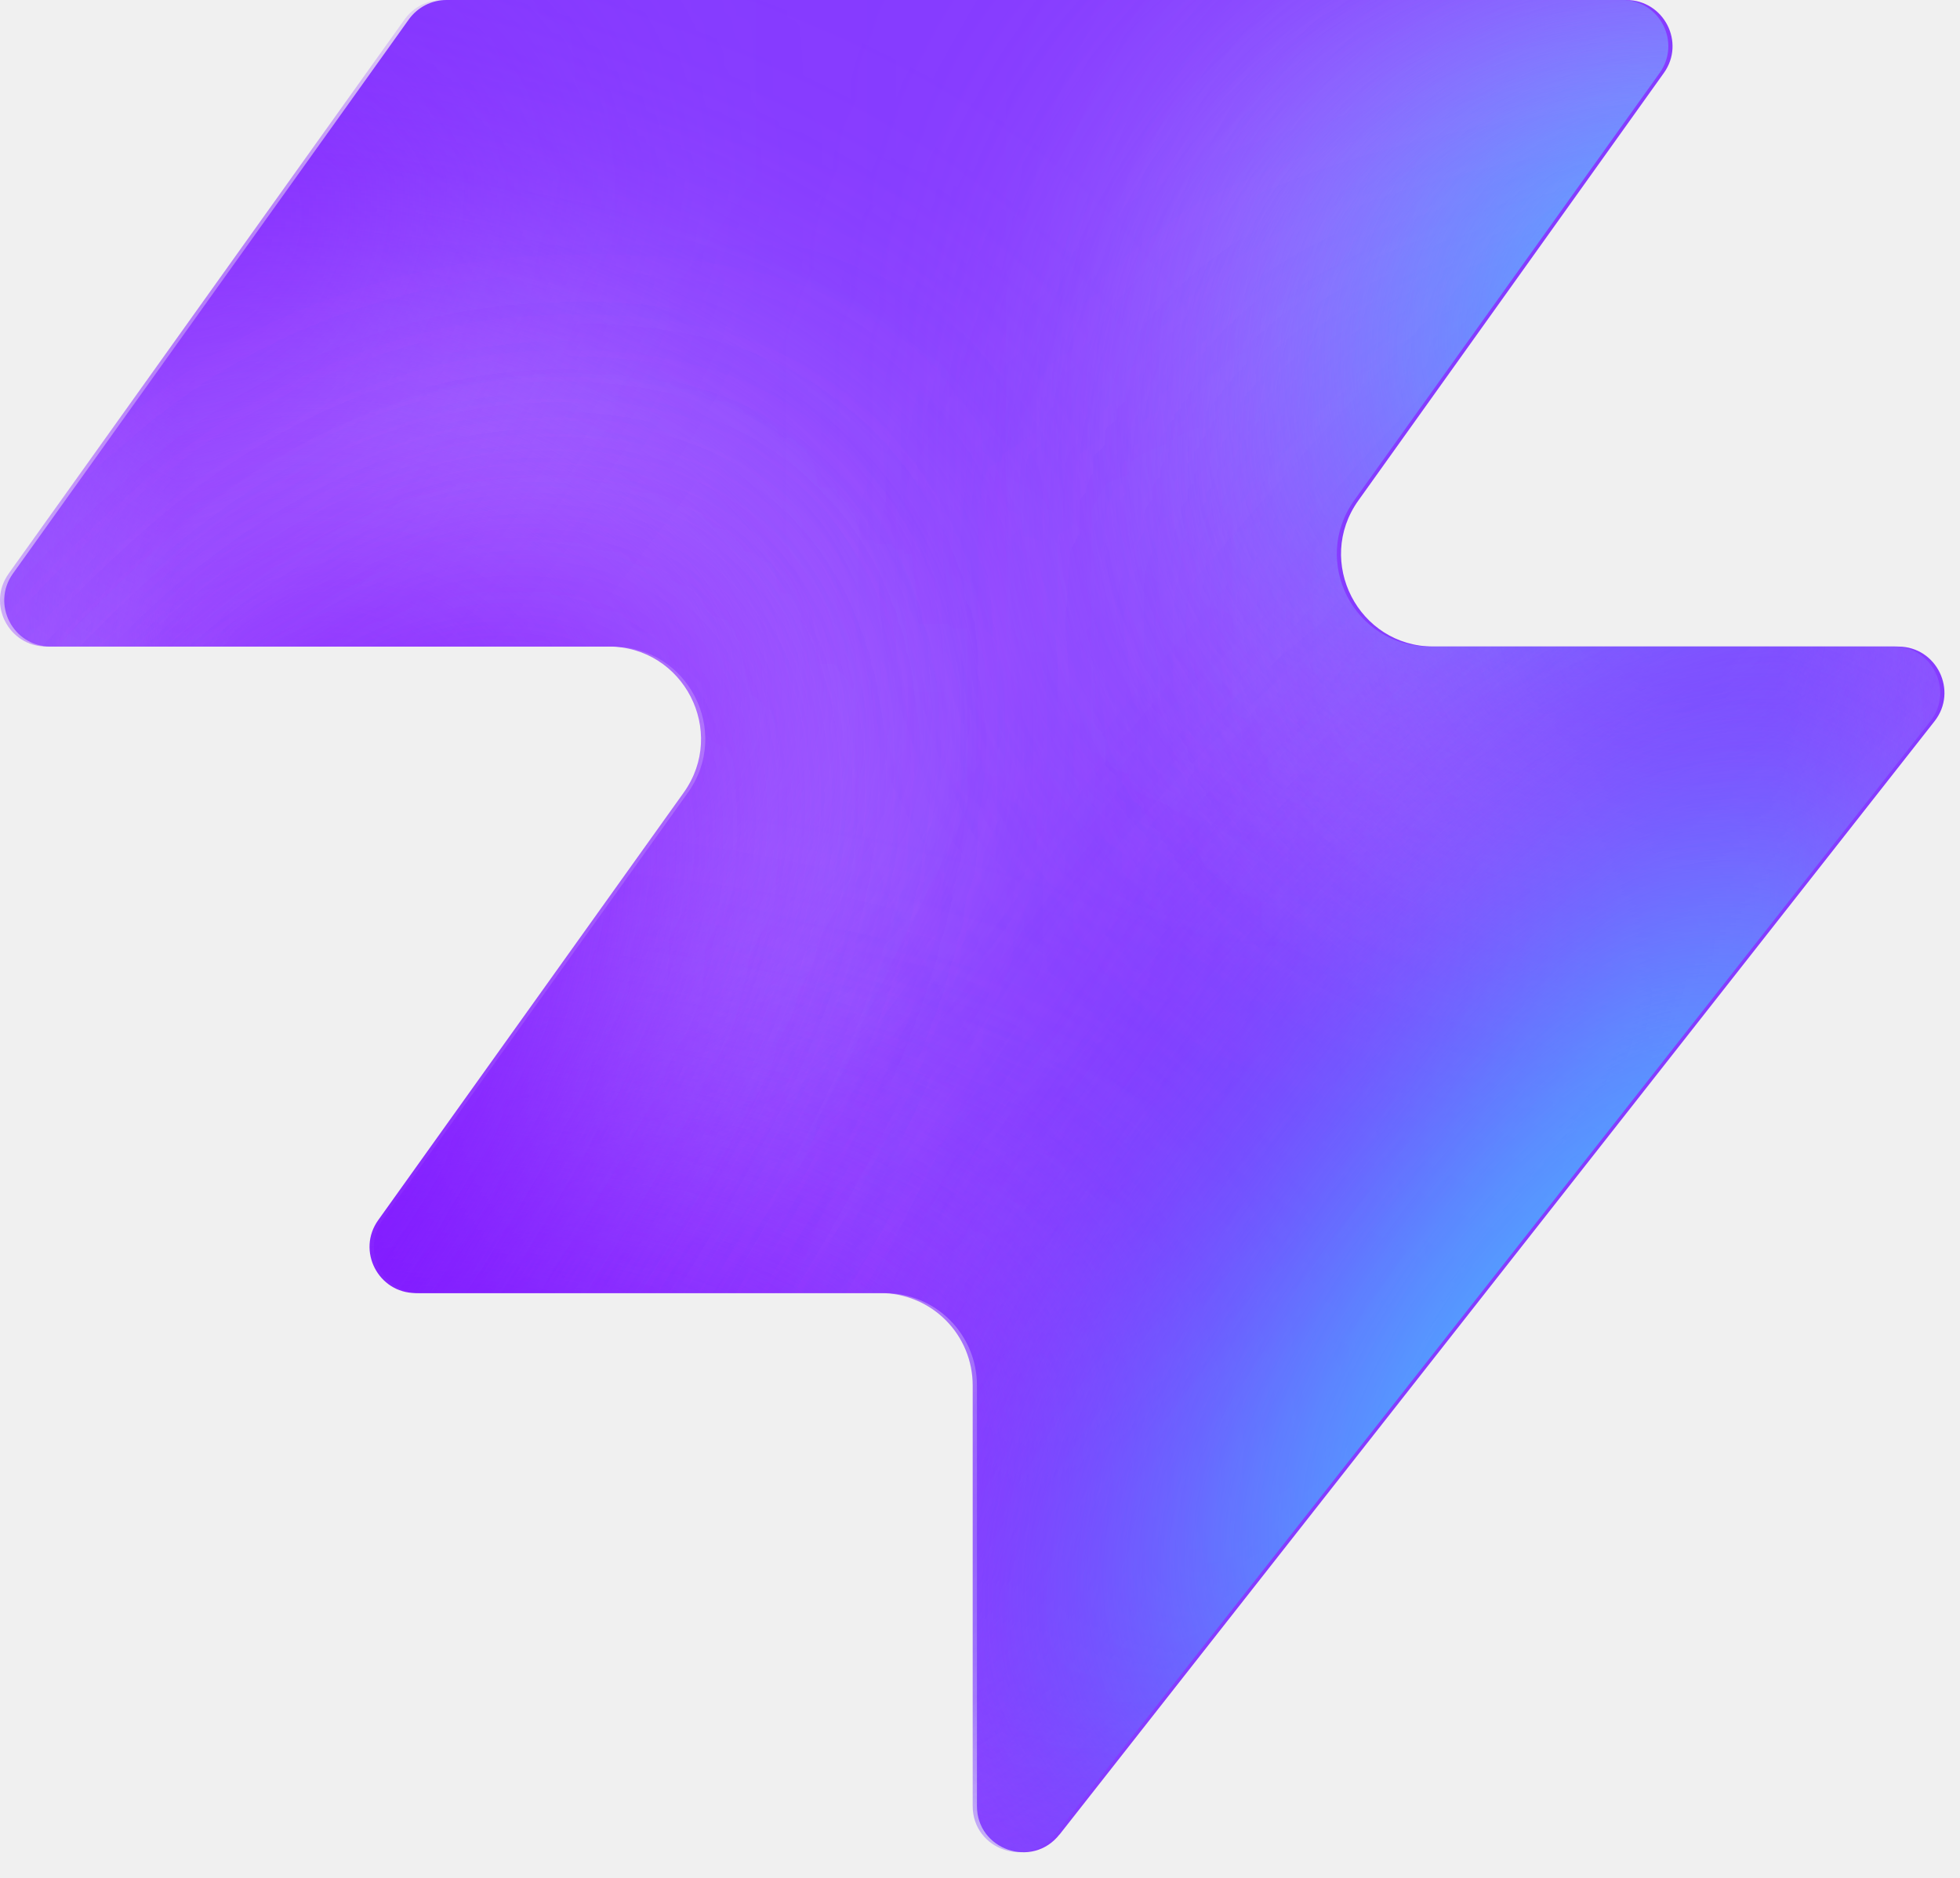
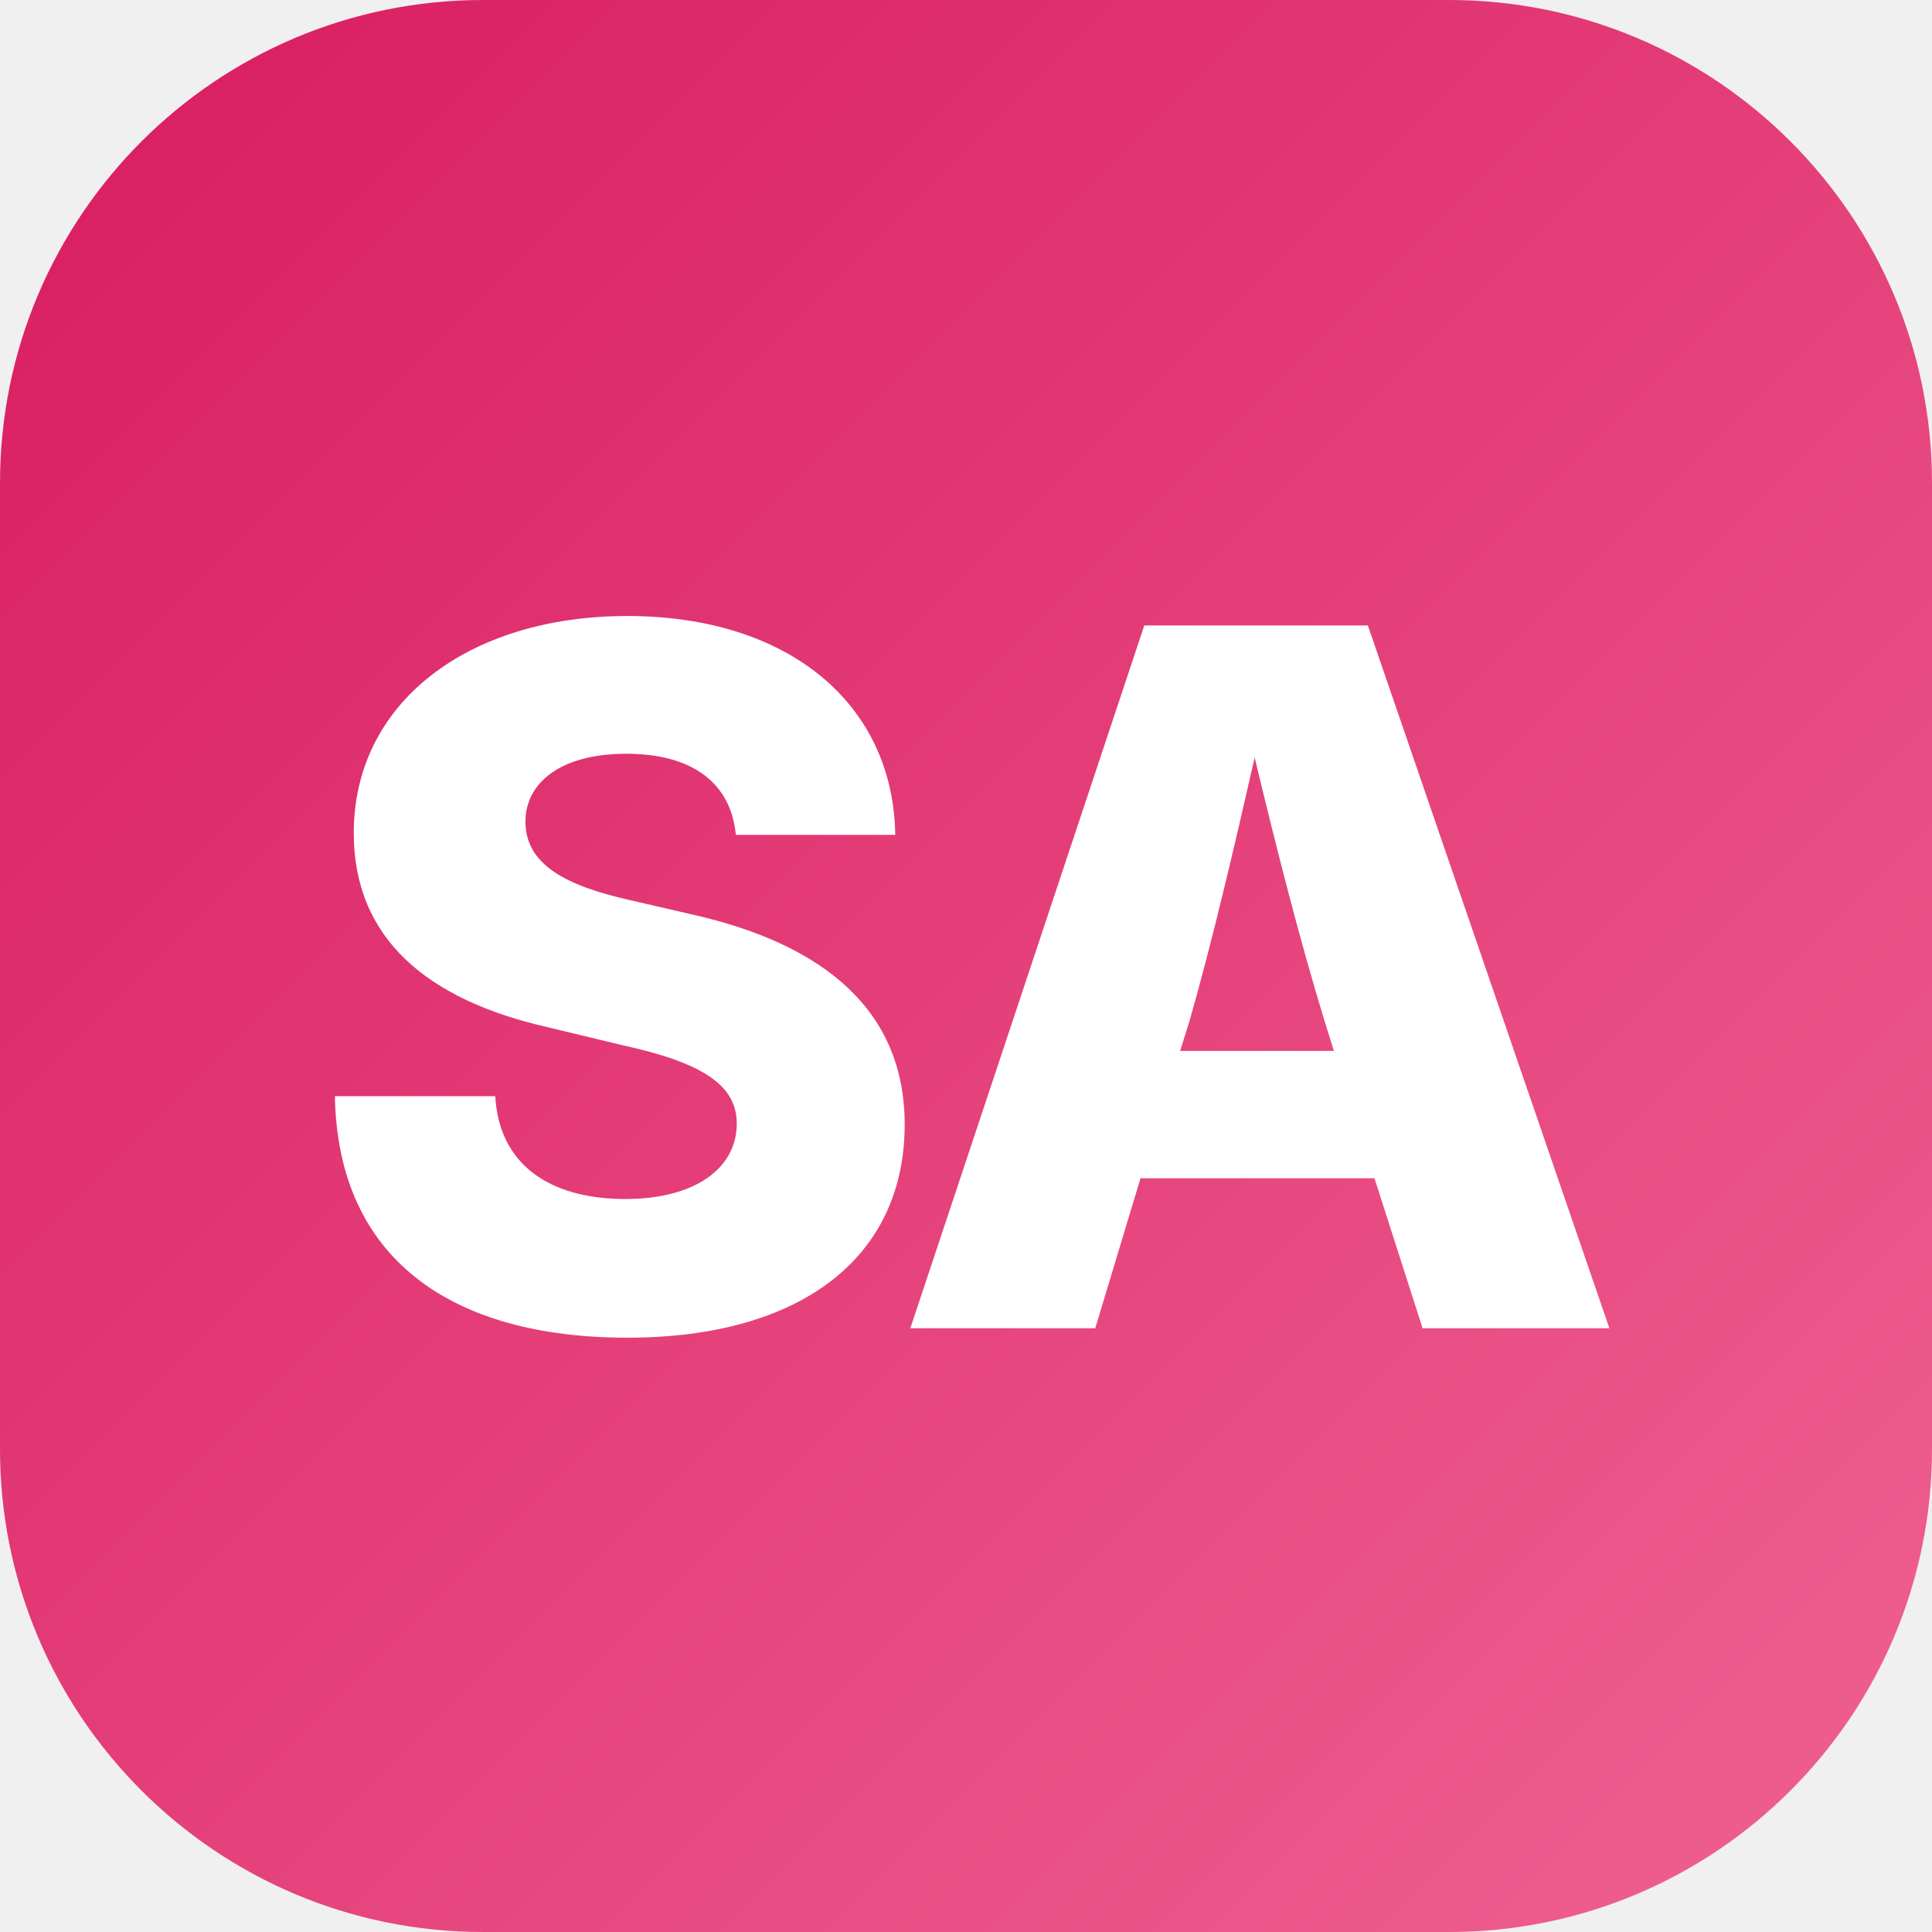
- <svg xmlns="http://www.w3.org/2000/svg" width="48" height="46" fill="none" viewBox="0 0 48 46">
-   <path fill="#863bff" d="M25.946 44.938c-.664.845-2.021.375-2.021-.698V33.937a2.26 2.26 0 0 0-2.262-2.262H10.287c-.92 0-1.456-1.04-.92-1.788l7.48-10.471c1.07-1.497 0-3.578-1.842-3.578H1.237c-.92 0-1.456-1.04-.92-1.788L10.013.474c.214-.297.556-.474.92-.474h28.894c.92 0 1.456 1.04.92 1.788l-7.48 10.471c-1.07 1.498 0 3.579 1.842 3.579h11.377c.943 0 1.473 1.088.89 1.83L25.947 44.94z" style="fill:#863bff;fill:color(display-p3 .525 .23 1);fill-opacity:1" />
-   <mask id="a" width="48" height="46" x="0" y="0" maskUnits="userSpaceOnUse" style="mask-type:alpha">
-     <path fill="#000" d="M25.842 44.938c-.664.844-2.021.375-2.021-.698V33.937a2.26 2.26 0 0 0-2.262-2.262H10.183c-.92 0-1.456-1.04-.92-1.788l7.48-10.471c1.07-1.498 0-3.579-1.842-3.579H1.133c-.92 0-1.456-1.04-.92-1.787L9.91.473c.214-.297.556-.474.92-.474h28.894c.92 0 1.456 1.04.92 1.788l-7.48 10.471c-1.07 1.498 0 3.578 1.842 3.578h11.377c.943 0 1.473 1.088.89 1.832L25.843 44.94z" style="fill:#000;fill-opacity:1" />
-   </mask>
-   <g mask="url(#a)">
-     <g filter="url(#b)">
-       <ellipse cx="5.508" cy="14.704" fill="#ede6ff" rx="5.508" ry="14.704" style="fill:#ede6ff;fill:color(display-p3 .927 .903 1);fill-opacity:1" transform="matrix(.00324 1 1 -.00324 -4.47 31.516)" />
-     </g>
-     <g filter="url(#c)">
-       <ellipse cx="10.399" cy="29.851" fill="#ede6ff" rx="10.399" ry="29.851" style="fill:#ede6ff;fill:color(display-p3 .927 .903 1);fill-opacity:1" transform="matrix(.00324 1 1 -.00324 -39.328 7.883)" />
-     </g>
-     <g filter="url(#d)">
-       <ellipse cx="5.508" cy="30.487" fill="#7e14ff" rx="5.508" ry="30.487" style="fill:#7e14ff;fill:color(display-p3 .492 .077 1);fill-opacity:1" transform="rotate(89.814 -25.913 -14.639)scale(1 -1)" />
-     </g>
-     <g filter="url(#e)">
-       <ellipse cx="5.508" cy="30.599" fill="#7e14ff" rx="5.508" ry="30.599" style="fill:#7e14ff;fill:color(display-p3 .492 .077 1);fill-opacity:1" transform="rotate(89.814 -32.644 -3.334)scale(1 -1)" />
-     </g>
-     <g filter="url(#f)">
-       <ellipse cx="5.508" cy="30.599" fill="#7e14ff" rx="5.508" ry="30.599" style="fill:#7e14ff;fill:color(display-p3 .492 .077 1);fill-opacity:1" transform="matrix(.00324 1 1 -.00324 -34.34 30.47)" />
-     </g>
-     <g filter="url(#g)">
-       <ellipse cx="14.072" cy="22.078" fill="#ede6ff" rx="14.072" ry="22.078" style="fill:#ede6ff;fill:color(display-p3 .927 .903 1);fill-opacity:1" transform="rotate(93.35 24.506 48.493)scale(-1 1)" />
-     </g>
-     <g filter="url(#h)">
-       <ellipse cx="3.47" cy="21.501" fill="#7e14ff" rx="3.47" ry="21.501" style="fill:#7e14ff;fill:color(display-p3 .492 .077 1);fill-opacity:1" transform="rotate(89.009 28.708 47.59)scale(-1 1)" />
-     </g>
-     <g filter="url(#i)">
-       <ellipse cx="3.47" cy="21.501" fill="#7e14ff" rx="3.47" ry="21.501" style="fill:#7e14ff;fill:color(display-p3 .492 .077 1);fill-opacity:1" transform="rotate(89.009 28.708 47.59)scale(-1 1)" />
-     </g>
-     <g filter="url(#j)">
-       <ellipse cx=".387" cy="8.972" fill="#7e14ff" rx="4.407" ry="29.108" style="fill:#7e14ff;fill:color(display-p3 .492 .077 1);fill-opacity:1" transform="rotate(39.51 .387 8.972)" />
-     </g>
-     <g filter="url(#k)">
-       <ellipse cx="47.523" cy="-6.092" fill="#7e14ff" rx="4.407" ry="29.108" style="fill:#7e14ff;fill:color(display-p3 .492 .077 1);fill-opacity:1" transform="rotate(37.892 47.523 -6.092)" />
-     </g>
-     <g filter="url(#l)">
-       <ellipse cx="41.412" cy="6.333" fill="#47bfff" rx="5.971" ry="9.665" style="fill:#47bfff;fill:color(display-p3 .28 .748 1);fill-opacity:1" transform="rotate(37.892 41.412 6.333)" />
-     </g>
-     <g filter="url(#m)">
-       <ellipse cx="-1.879" cy="38.332" fill="#7e14ff" rx="4.407" ry="29.108" style="fill:#7e14ff;fill:color(display-p3 .492 .077 1);fill-opacity:1" transform="rotate(37.892 -1.88 38.332)" />
-     </g>
-     <g filter="url(#n)">
-       <ellipse cx="-1.879" cy="38.332" fill="#7e14ff" rx="4.407" ry="29.108" style="fill:#7e14ff;fill:color(display-p3 .492 .077 1);fill-opacity:1" transform="rotate(37.892 -1.88 38.332)" />
-     </g>
-     <g filter="url(#o)">
-       <ellipse cx="35.651" cy="29.907" fill="#7e14ff" rx="4.407" ry="29.108" style="fill:#7e14ff;fill:color(display-p3 .492 .077 1);fill-opacity:1" transform="rotate(37.892 35.651 29.907)" />
-     </g>
-     <g filter="url(#p)">
-       <ellipse cx="38.418" cy="32.4" fill="#47bfff" rx="5.971" ry="15.297" style="fill:#47bfff;fill:color(display-p3 .28 .748 1);fill-opacity:1" transform="rotate(37.892 38.418 32.4)" />
-     </g>
-   </g>
+ <svg xmlns="http://www.w3.org/2000/svg" width="32" height="32" viewBox="0 0 32 32">
  <defs>
-     <filter id="b" width="60.045" height="41.654" x="-19.77" y="16.149" color-interpolation-filters="sRGB" filterUnits="userSpaceOnUse">
-       <feFlood flood-opacity="0" result="BackgroundImageFix" />
-       <feBlend in="SourceGraphic" in2="BackgroundImageFix" result="shape" />
-       <feGaussianBlur result="effect1_foregroundBlur_2002_17158" stdDeviation="7.659" />
-     </filter>
-     <filter id="c" width="90.34" height="51.437" x="-54.613" y="-7.533" color-interpolation-filters="sRGB" filterUnits="userSpaceOnUse">
-       <feFlood flood-opacity="0" result="BackgroundImageFix" />
-       <feBlend in="SourceGraphic" in2="BackgroundImageFix" result="shape" />
-       <feGaussianBlur result="effect1_foregroundBlur_2002_17158" stdDeviation="7.659" />
-     </filter>
-     <filter id="d" width="79.355" height="29.4" x="-49.64" y="2.03" color-interpolation-filters="sRGB" filterUnits="userSpaceOnUse">
-       <feFlood flood-opacity="0" result="BackgroundImageFix" />
-       <feBlend in="SourceGraphic" in2="BackgroundImageFix" result="shape" />
-       <feGaussianBlur result="effect1_foregroundBlur_2002_17158" stdDeviation="4.596" />
-     </filter>
-     <filter id="e" width="79.579" height="29.4" x="-45.045" y="20.029" color-interpolation-filters="sRGB" filterUnits="userSpaceOnUse">
-       <feFlood flood-opacity="0" result="BackgroundImageFix" />
-       <feBlend in="SourceGraphic" in2="BackgroundImageFix" result="shape" />
-       <feGaussianBlur result="effect1_foregroundBlur_2002_17158" stdDeviation="4.596" />
-     </filter>
-     <filter id="f" width="79.579" height="29.4" x="-43.513" y="21.178" color-interpolation-filters="sRGB" filterUnits="userSpaceOnUse">
-       <feFlood flood-opacity="0" result="BackgroundImageFix" />
-       <feBlend in="SourceGraphic" in2="BackgroundImageFix" result="shape" />
-       <feGaussianBlur result="effect1_foregroundBlur_2002_17158" stdDeviation="4.596" />
-     </filter>
-     <filter id="g" width="74.749" height="58.852" x="15.756" y="-17.901" color-interpolation-filters="sRGB" filterUnits="userSpaceOnUse">
-       <feFlood flood-opacity="0" result="BackgroundImageFix" />
-       <feBlend in="SourceGraphic" in2="BackgroundImageFix" result="shape" />
-       <feGaussianBlur result="effect1_foregroundBlur_2002_17158" stdDeviation="7.659" />
-     </filter>
-     <filter id="h" width="61.377" height="25.362" x="23.548" y="2.284" color-interpolation-filters="sRGB" filterUnits="userSpaceOnUse">
-       <feFlood flood-opacity="0" result="BackgroundImageFix" />
-       <feBlend in="SourceGraphic" in2="BackgroundImageFix" result="shape" />
-       <feGaussianBlur result="effect1_foregroundBlur_2002_17158" stdDeviation="4.596" />
-     </filter>
-     <filter id="i" width="61.377" height="25.362" x="23.548" y="2.284" color-interpolation-filters="sRGB" filterUnits="userSpaceOnUse">
-       <feFlood flood-opacity="0" result="BackgroundImageFix" />
-       <feBlend in="SourceGraphic" in2="BackgroundImageFix" result="shape" />
-       <feGaussianBlur result="effect1_foregroundBlur_2002_17158" stdDeviation="4.596" />
-     </filter>
-     <filter id="j" width="56.045" height="63.649" x="-27.636" y="-22.853" color-interpolation-filters="sRGB" filterUnits="userSpaceOnUse">
-       <feFlood flood-opacity="0" result="BackgroundImageFix" />
-       <feBlend in="SourceGraphic" in2="BackgroundImageFix" result="shape" />
-       <feGaussianBlur result="effect1_foregroundBlur_2002_17158" stdDeviation="4.596" />
-     </filter>
-     <filter id="k" width="54.814" height="64.646" x="20.116" y="-38.415" color-interpolation-filters="sRGB" filterUnits="userSpaceOnUse">
-       <feFlood flood-opacity="0" result="BackgroundImageFix" />
-       <feBlend in="SourceGraphic" in2="BackgroundImageFix" result="shape" />
-       <feGaussianBlur result="effect1_foregroundBlur_2002_17158" stdDeviation="4.596" />
-     </filter>
-     <filter id="l" width="33.541" height="35.313" x="24.641" y="-11.323" color-interpolation-filters="sRGB" filterUnits="userSpaceOnUse">
-       <feFlood flood-opacity="0" result="BackgroundImageFix" />
-       <feBlend in="SourceGraphic" in2="BackgroundImageFix" result="shape" />
-       <feGaussianBlur result="effect1_foregroundBlur_2002_17158" stdDeviation="4.596" />
-     </filter>
-     <filter id="m" width="54.814" height="64.646" x="-29.286" y="6.009" color-interpolation-filters="sRGB" filterUnits="userSpaceOnUse">
-       <feFlood flood-opacity="0" result="BackgroundImageFix" />
-       <feBlend in="SourceGraphic" in2="BackgroundImageFix" result="shape" />
-       <feGaussianBlur result="effect1_foregroundBlur_2002_17158" stdDeviation="4.596" />
-     </filter>
-     <filter id="n" width="54.814" height="64.646" x="-29.286" y="6.009" color-interpolation-filters="sRGB" filterUnits="userSpaceOnUse">
-       <feFlood flood-opacity="0" result="BackgroundImageFix" />
-       <feBlend in="SourceGraphic" in2="BackgroundImageFix" result="shape" />
-       <feGaussianBlur result="effect1_foregroundBlur_2002_17158" stdDeviation="4.596" />
-     </filter>
-     <filter id="o" width="54.814" height="64.646" x="8.244" y="-2.416" color-interpolation-filters="sRGB" filterUnits="userSpaceOnUse">
-       <feFlood flood-opacity="0" result="BackgroundImageFix" />
-       <feBlend in="SourceGraphic" in2="BackgroundImageFix" result="shape" />
-       <feGaussianBlur result="effect1_foregroundBlur_2002_17158" stdDeviation="4.596" />
-     </filter>
-     <filter id="p" width="39.409" height="43.623" x="18.713" y="10.588" color-interpolation-filters="sRGB" filterUnits="userSpaceOnUse">
-       <feFlood flood-opacity="0" result="BackgroundImageFix" />
-       <feBlend in="SourceGraphic" in2="BackgroundImageFix" result="shape" />
-       <feGaussianBlur result="effect1_foregroundBlur_2002_17158" stdDeviation="4.596" />
-     </filter>
+     <linearGradient id="sa-gradient" x1="0%" y1="0%" x2="100%" y2="100%">
+       <stop offset="0%" stop-color="#d81b60" />
+       <stop offset="100%" stop-color="#f06292" />
+     </linearGradient>
  </defs>
+   <rect width="32" height="32" rx="8" fill="url(#sa-gradient)" />
+   <text x="16" y="22" font-family="Inter, Arial, sans-serif" font-size="16" font-weight="800" fill="#ffffff" text-anchor="middle" letter-spacing="-0.5">SA</text>
</svg>
